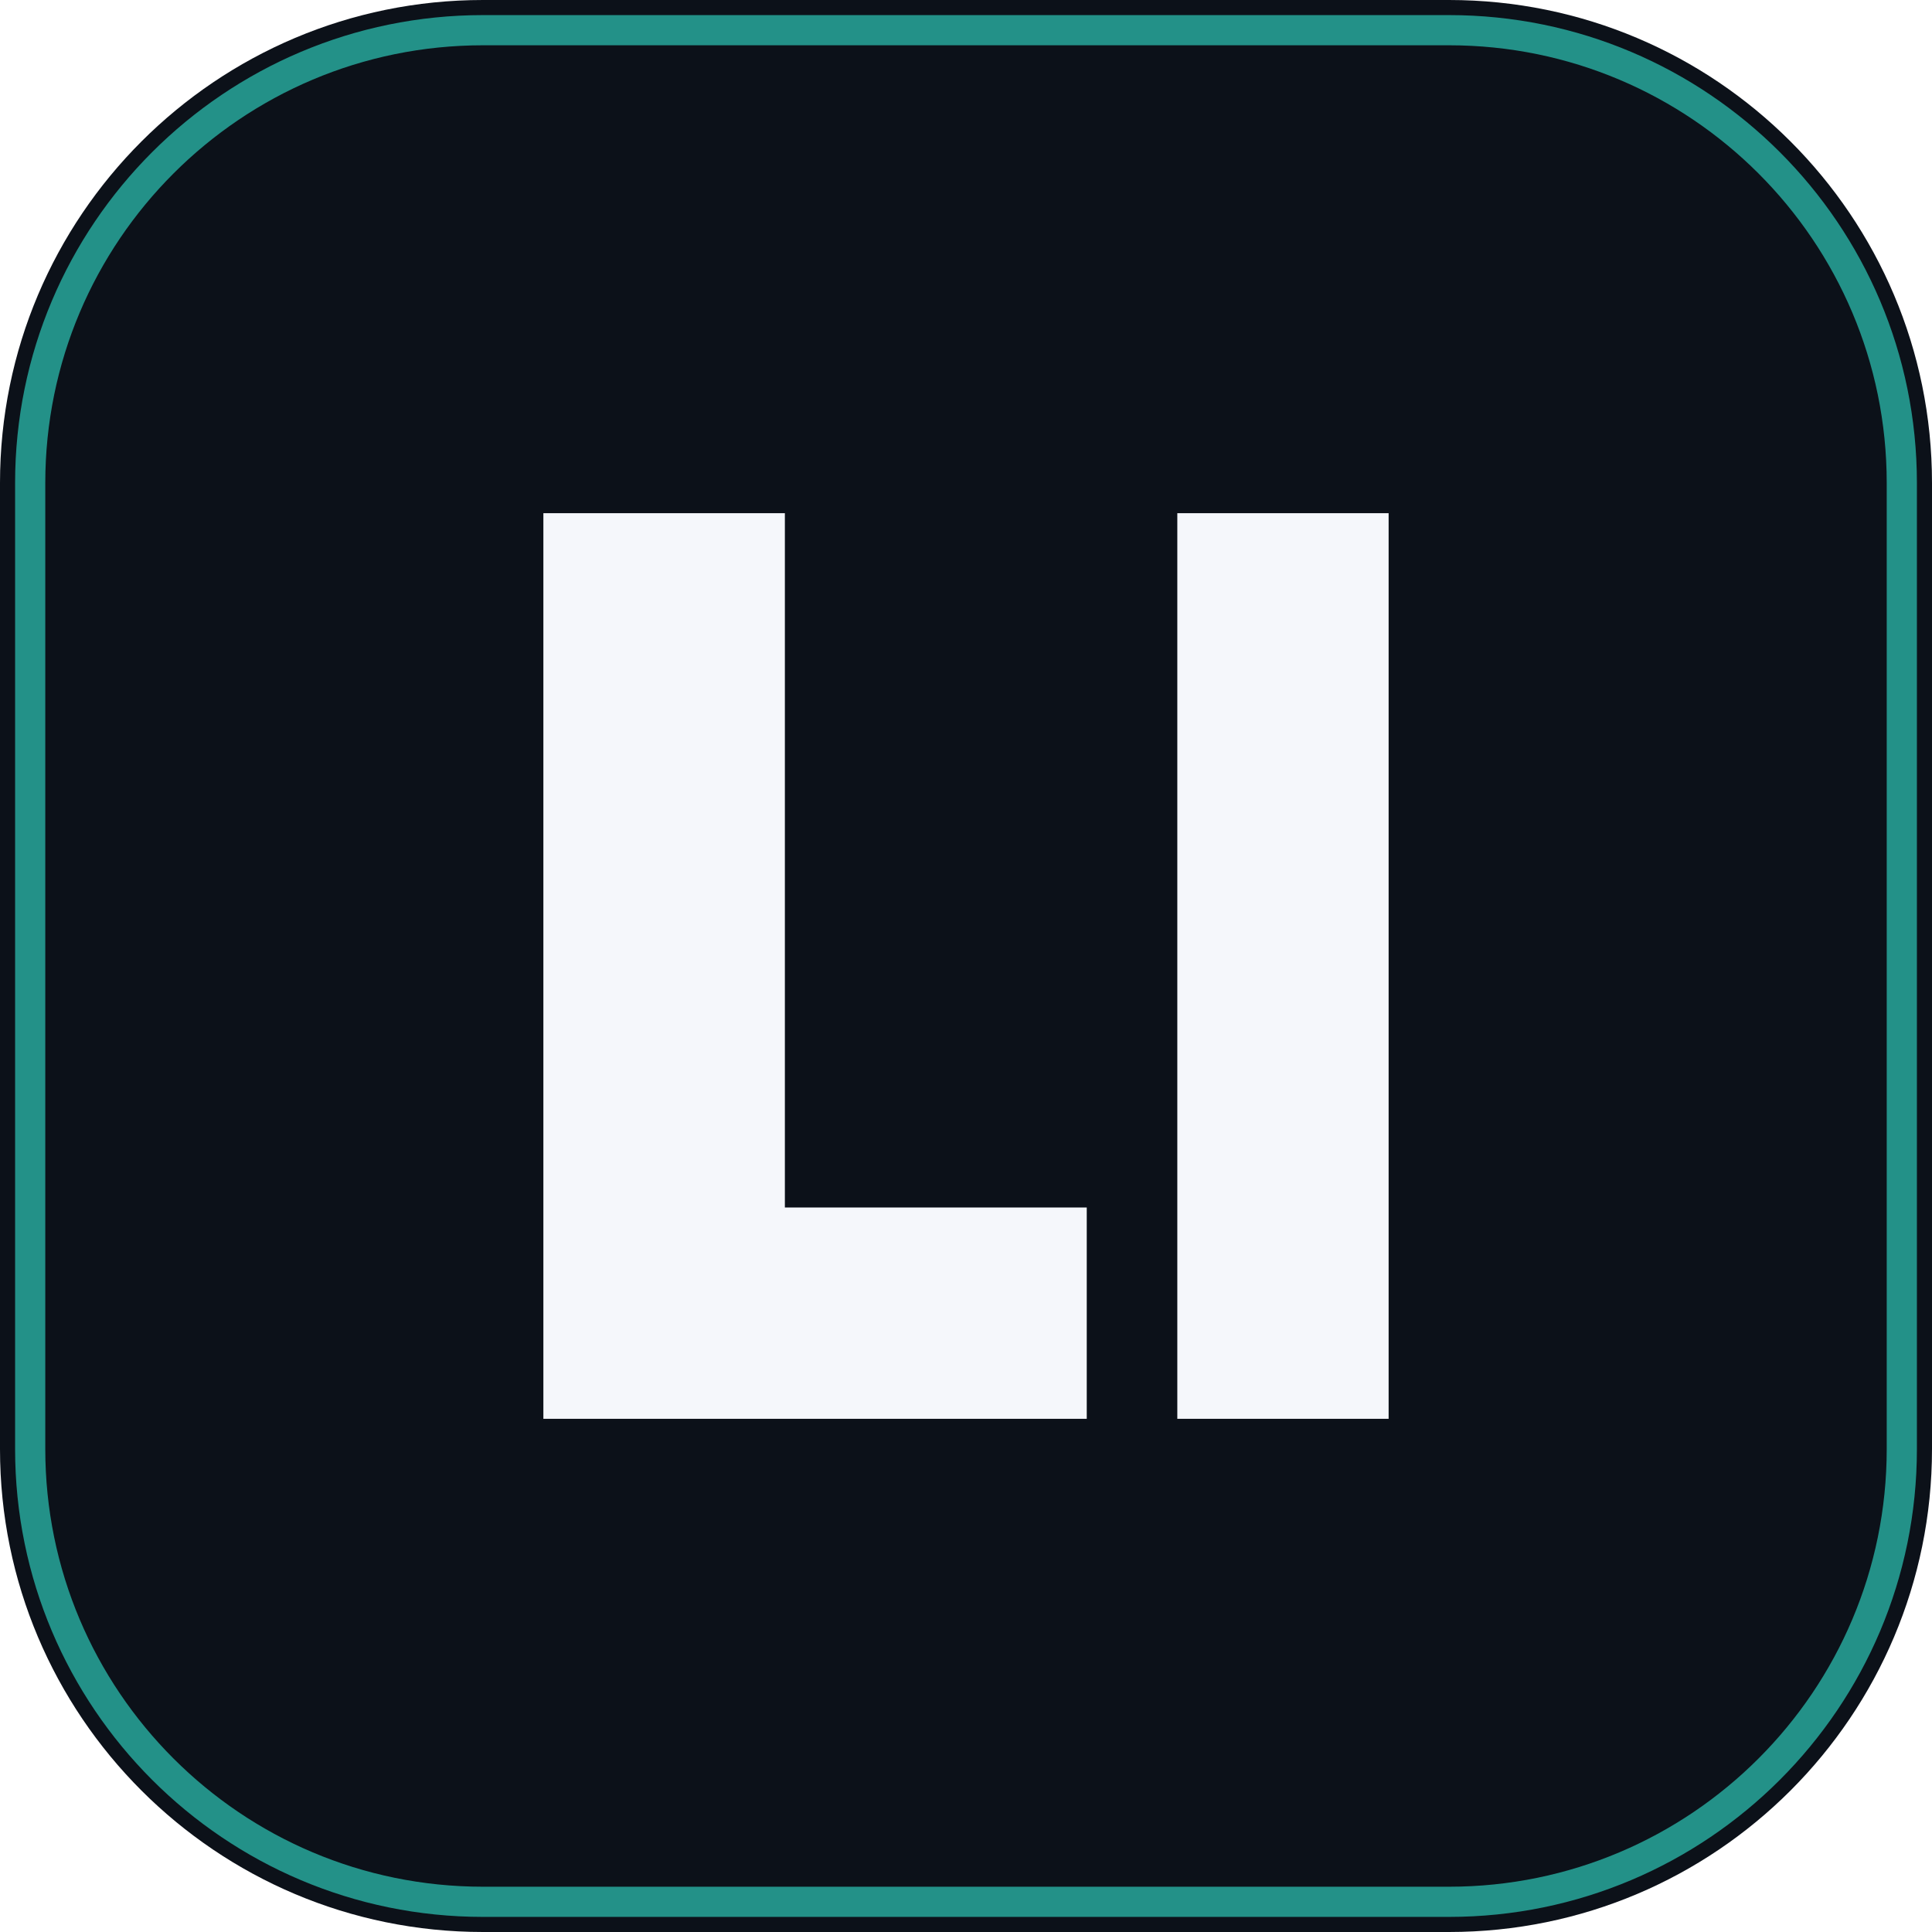
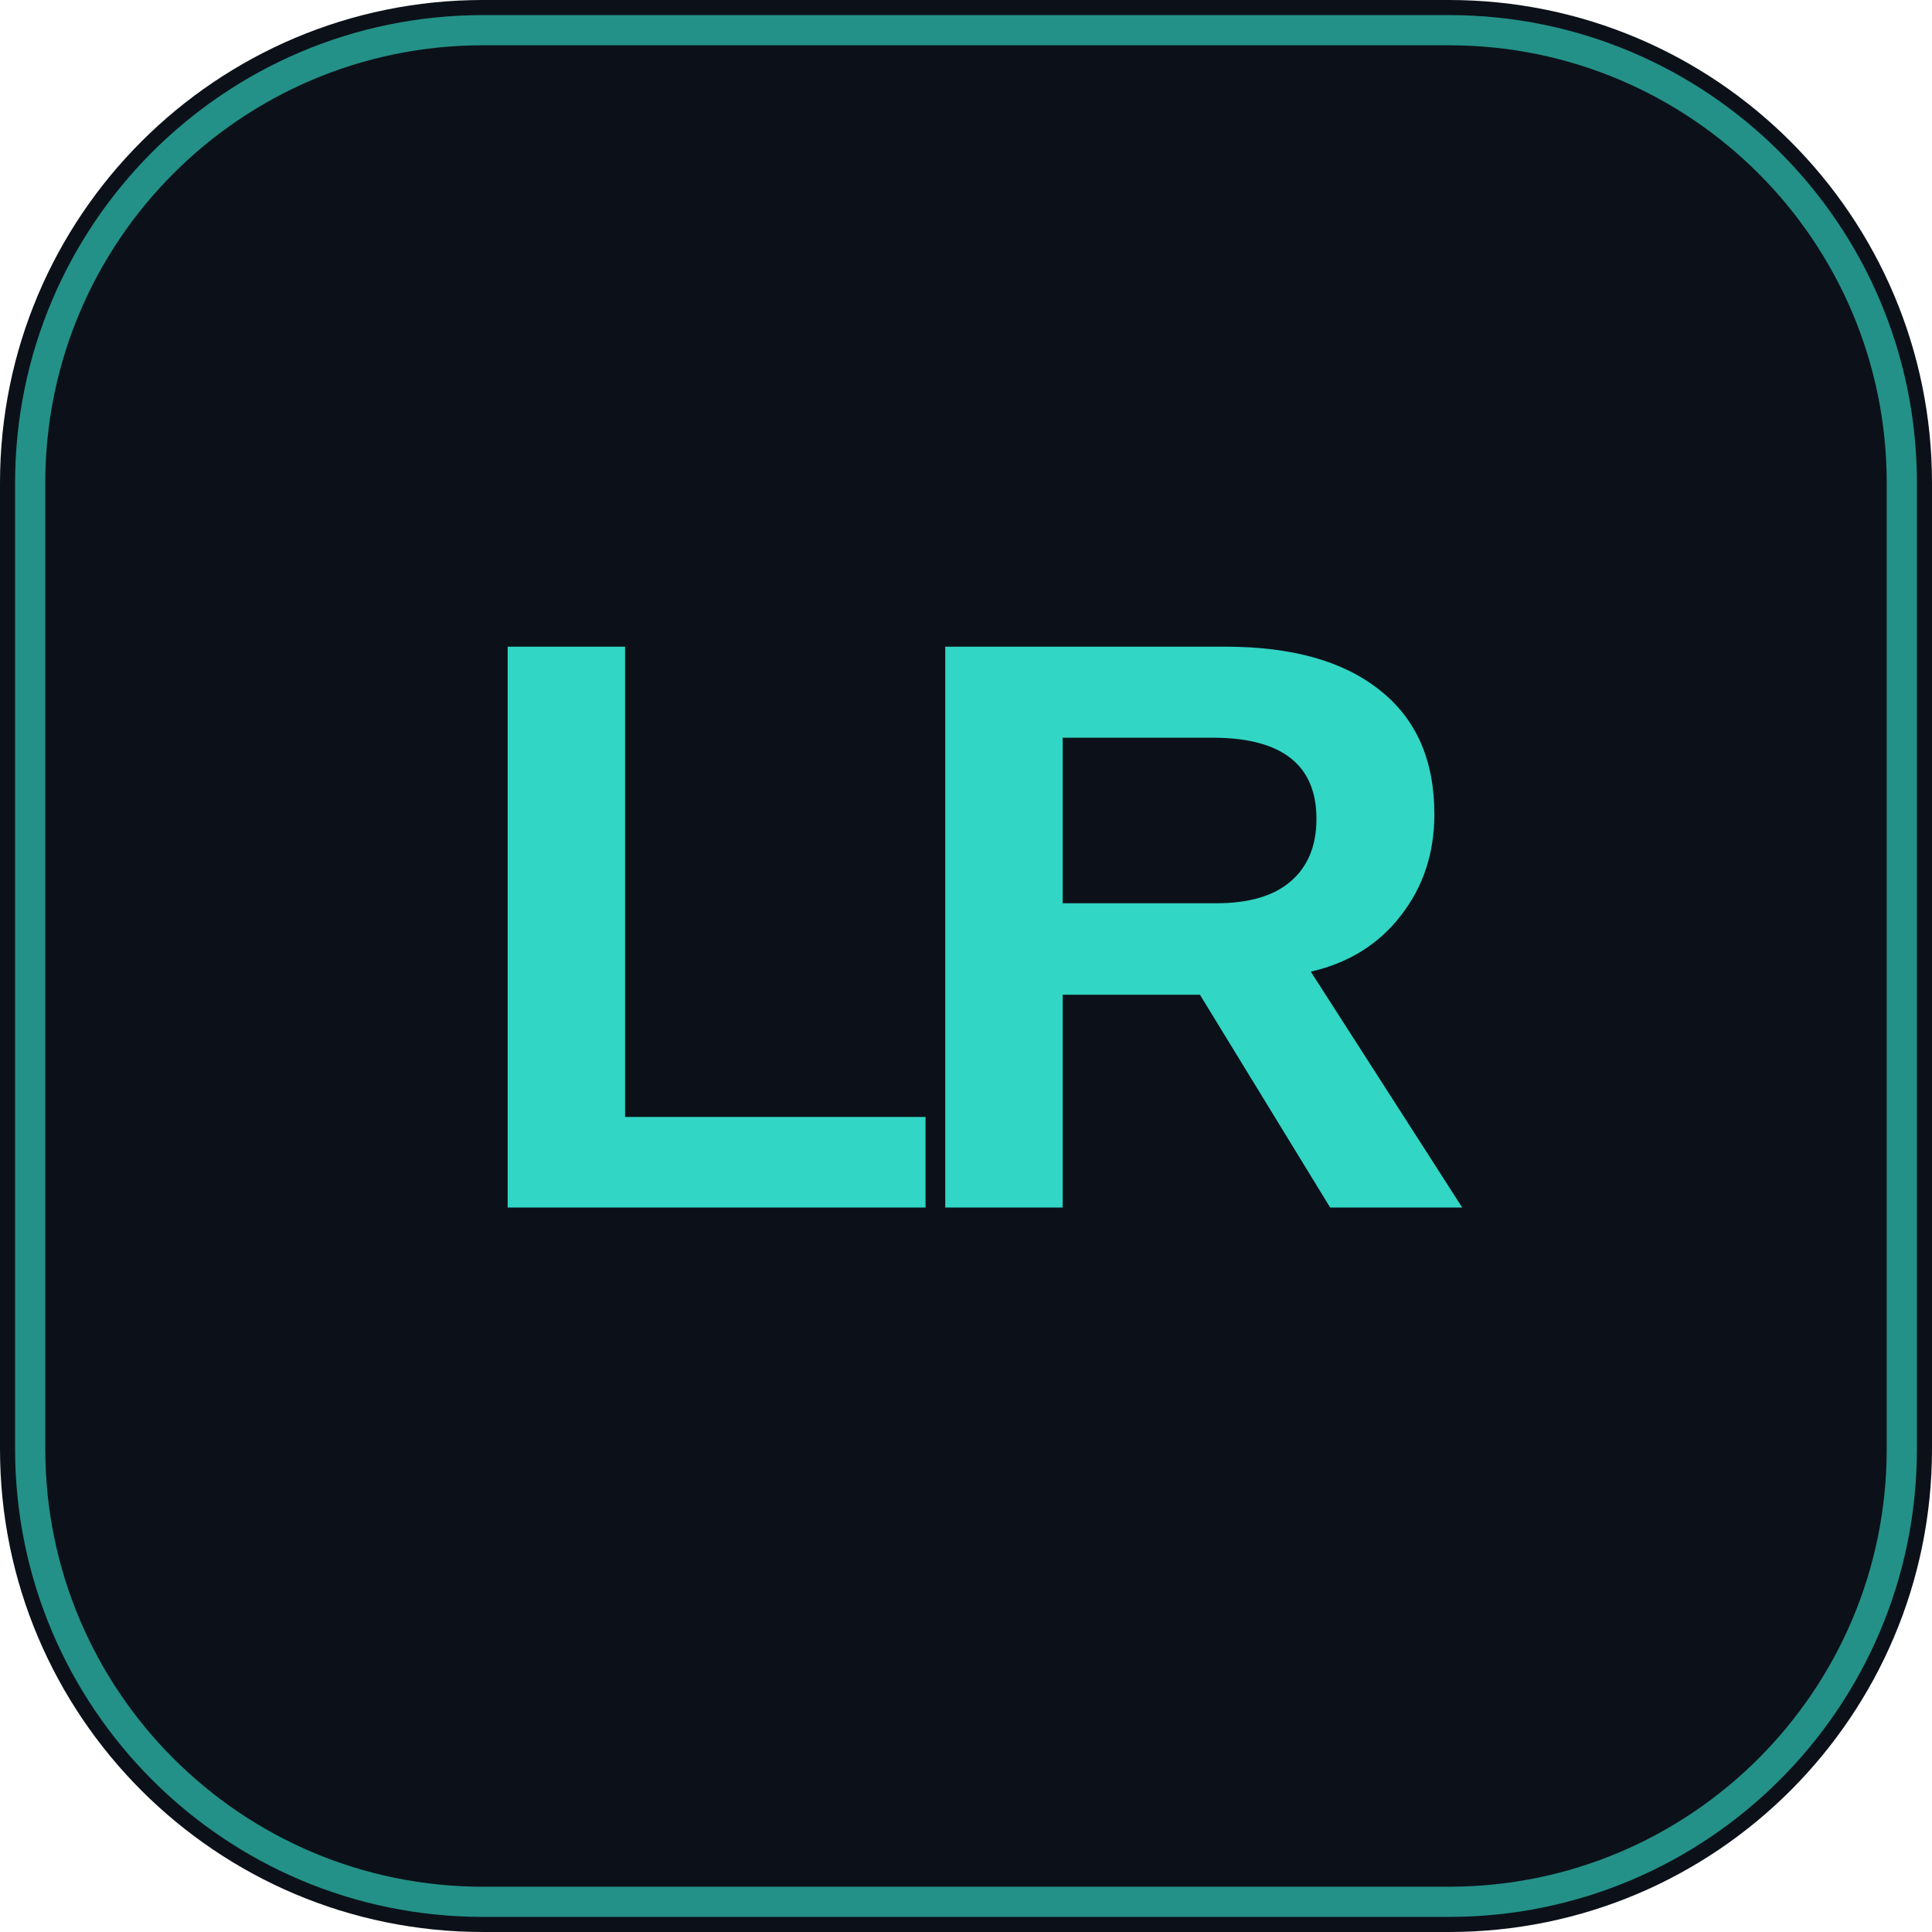
<svg xmlns="http://www.w3.org/2000/svg" viewBox="0 0 64 64">
  <rect width="64" height="64" rx="16" fill="#0c1119" />
  <rect x="1" y="1" width="62" height="62" rx="15" fill="none" stroke="#31d6c4" stroke-opacity=".65" />
-   <path d="M18 17v30h18v-7H26V17h-8Zm21 0v30h7V17h-7Z" fill="#f5f7fb" />
+   <text x="32" y="40" text-anchor="middle" font-family="Arial, sans-serif" font-size="27" font-weight="800" letter-spacing="-2" fill="#31d6c4">LR</text>
</svg>
